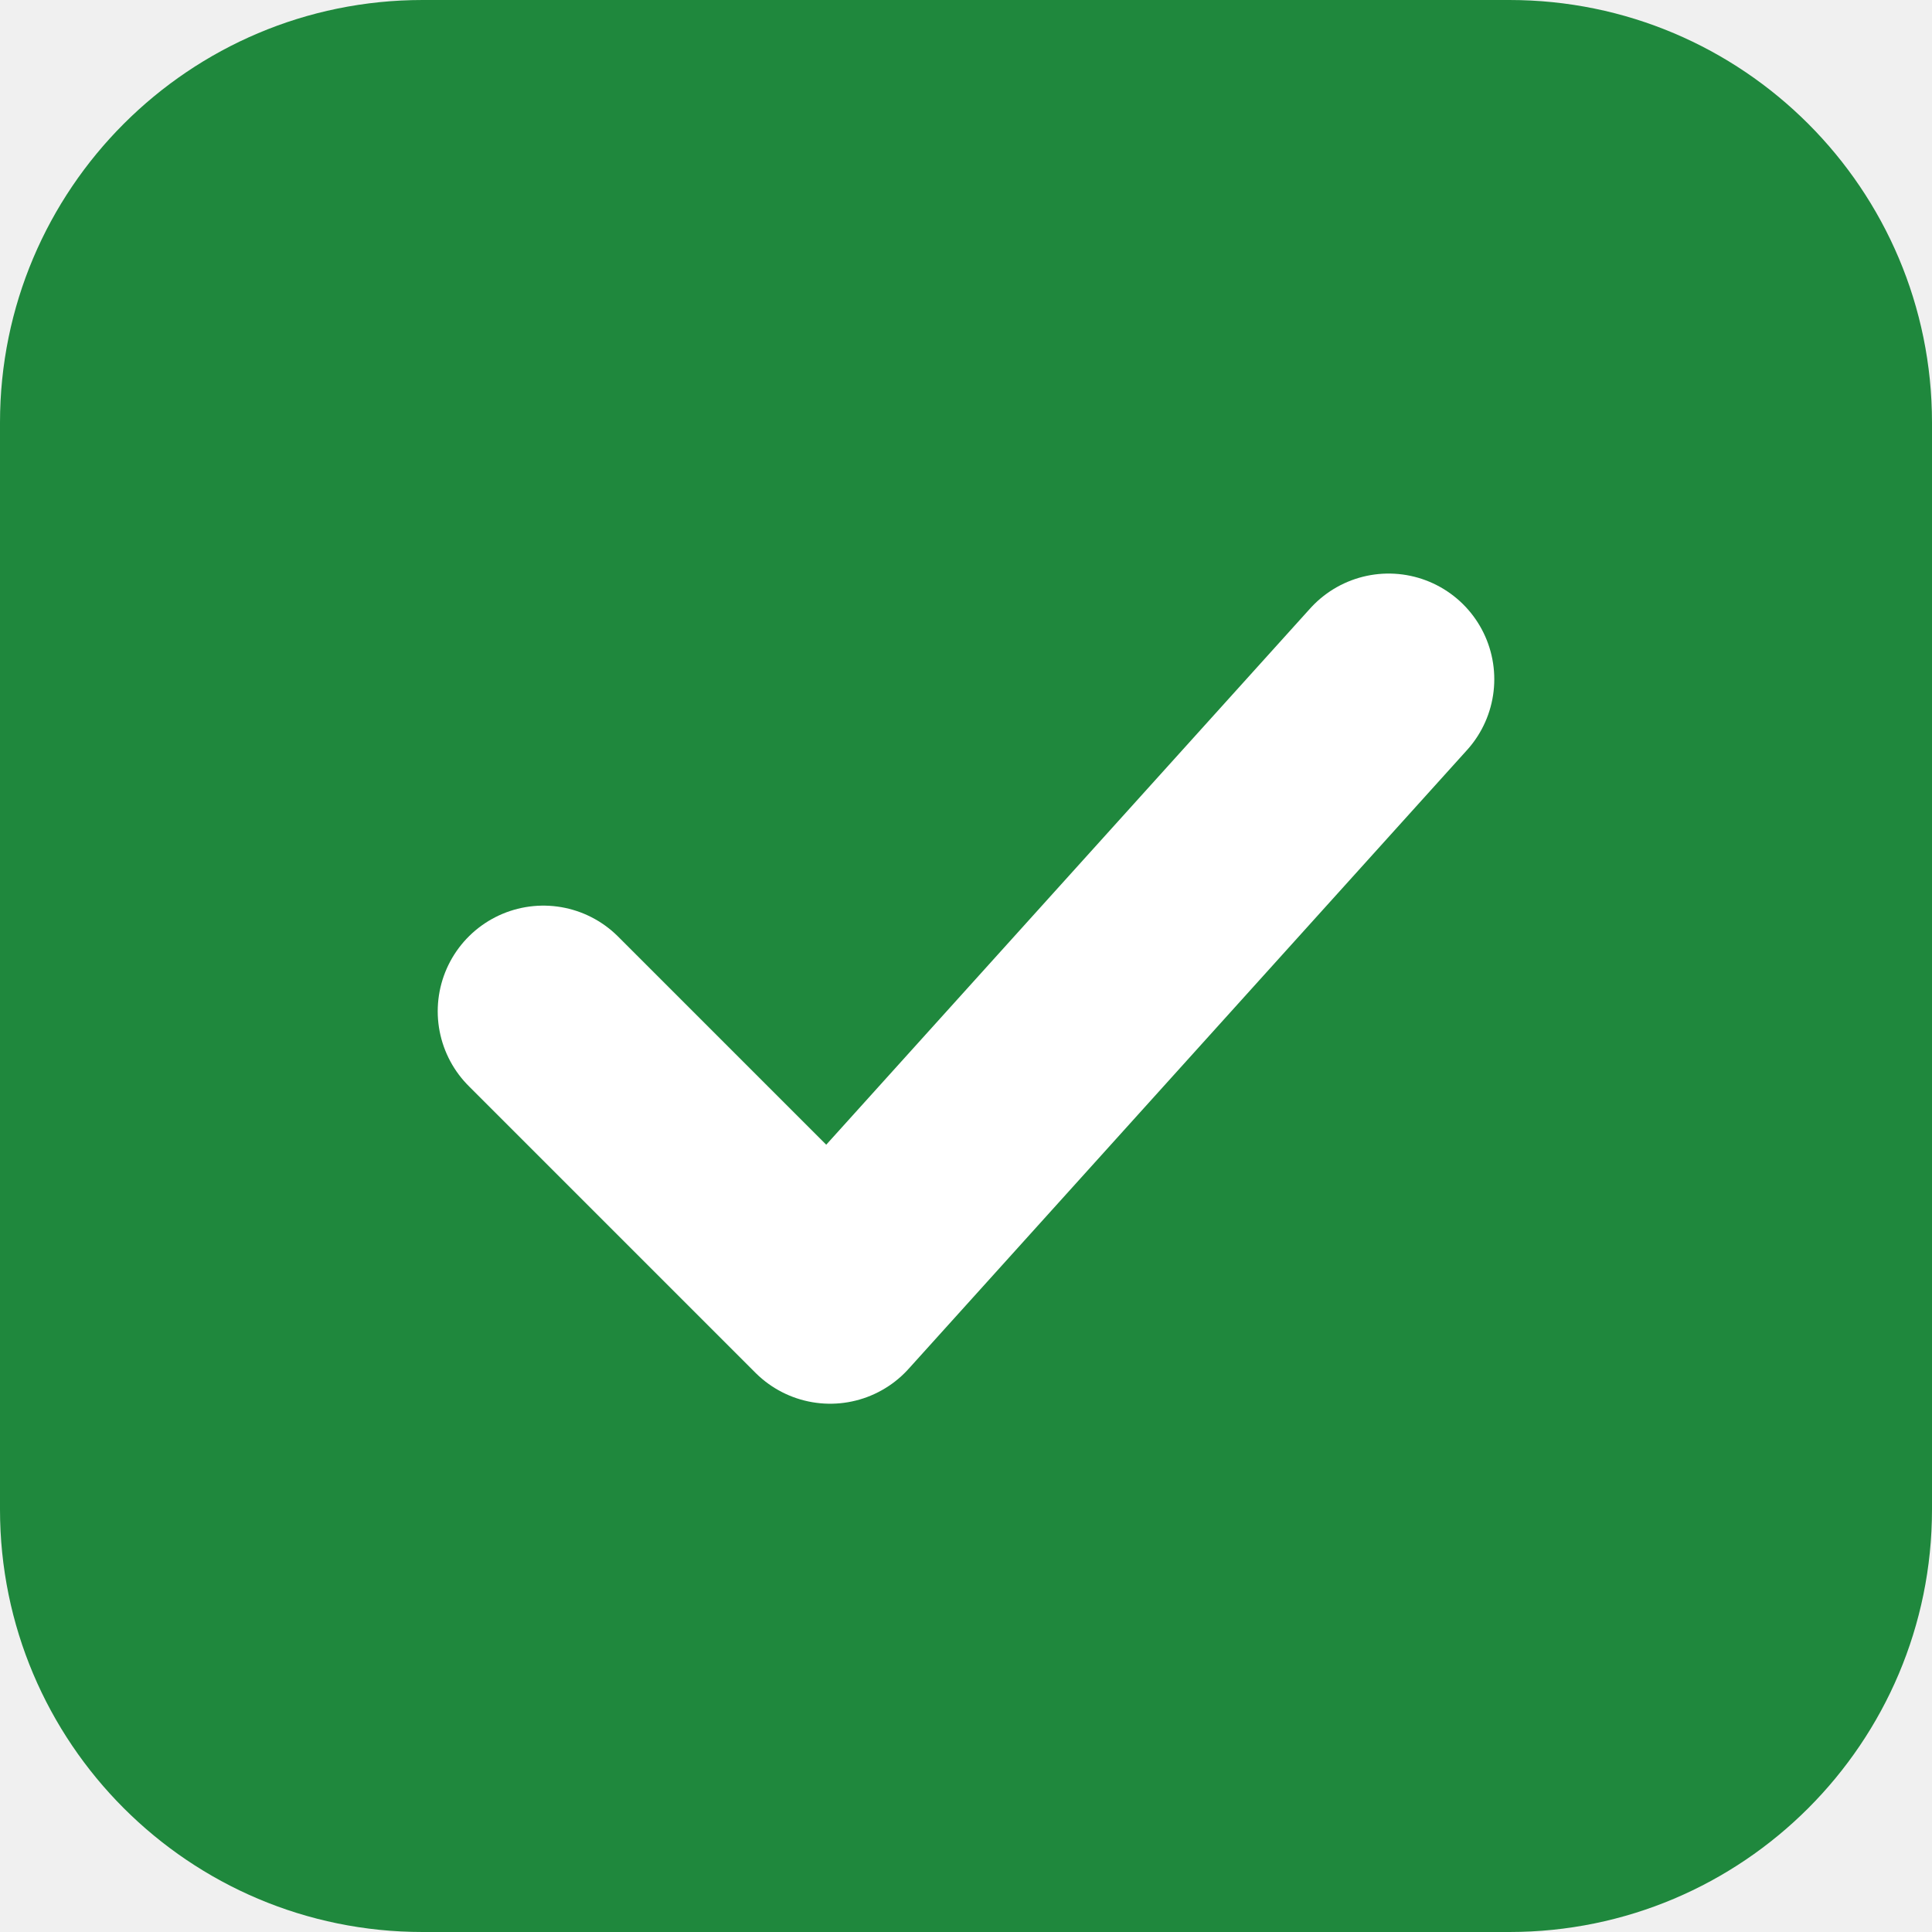
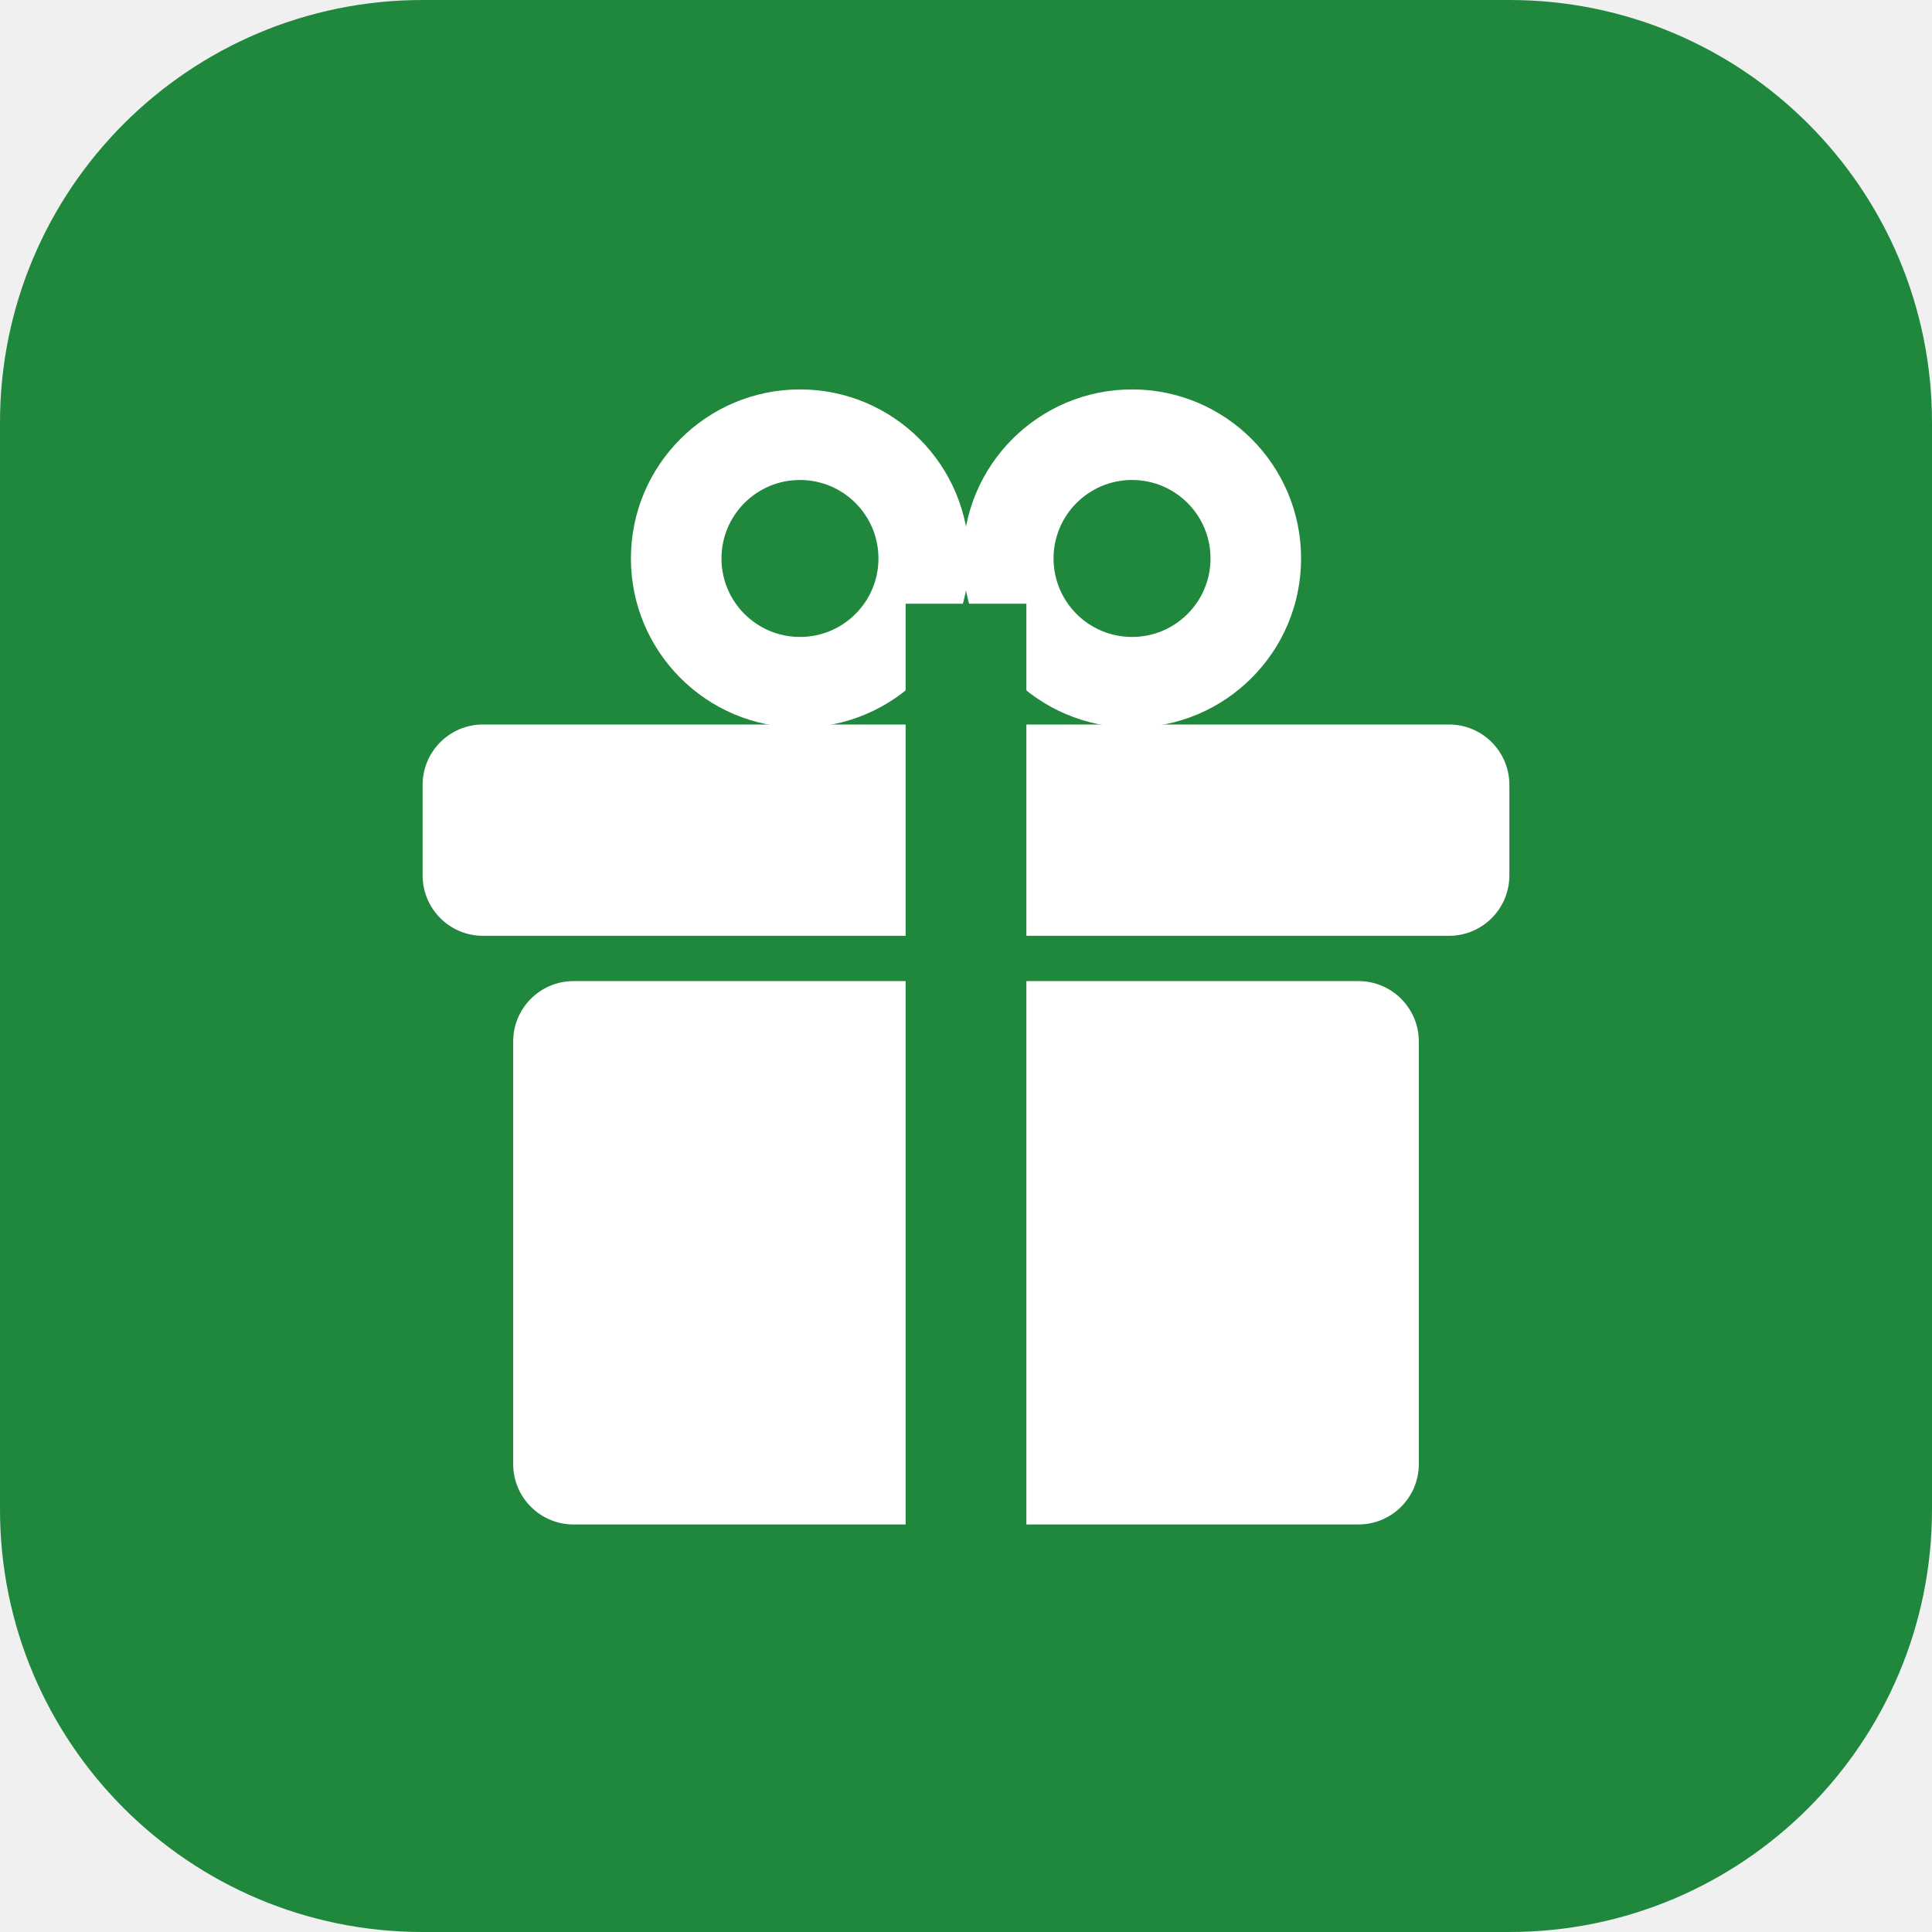
<svg xmlns="http://www.w3.org/2000/svg" viewBox="0 0 64 64">
  <rect width="64" height="64" rx="14" fill="#1f883d" />
-   <path d="M18 33.5l9.5 9.5L46 22.5" fill="none" stroke="#ffffff" stroke-width="7" stroke-linecap="round" stroke-linejoin="round" />
+   <g fill="#ffffff">
+     <circle cx="26.5" cy="18.5" r="5.6" />
+     <circle cx="37.5" cy="18.5" r="5.6" />
+     <rect x="14" y="24" width="36" height="7" rx="2" />
+     <rect x="17" y="32.5" width="30" height="18" rx="2" />
+   </g>
+   <g fill="#1f883d">
+     <circle cx="26.5" cy="18.5" r="2.6" />
+     <circle cx="37.5" cy="18.5" r="2.6" />
+     <rect x="30" y="20" width="4" height="31" />
+   </g>
</svg>
